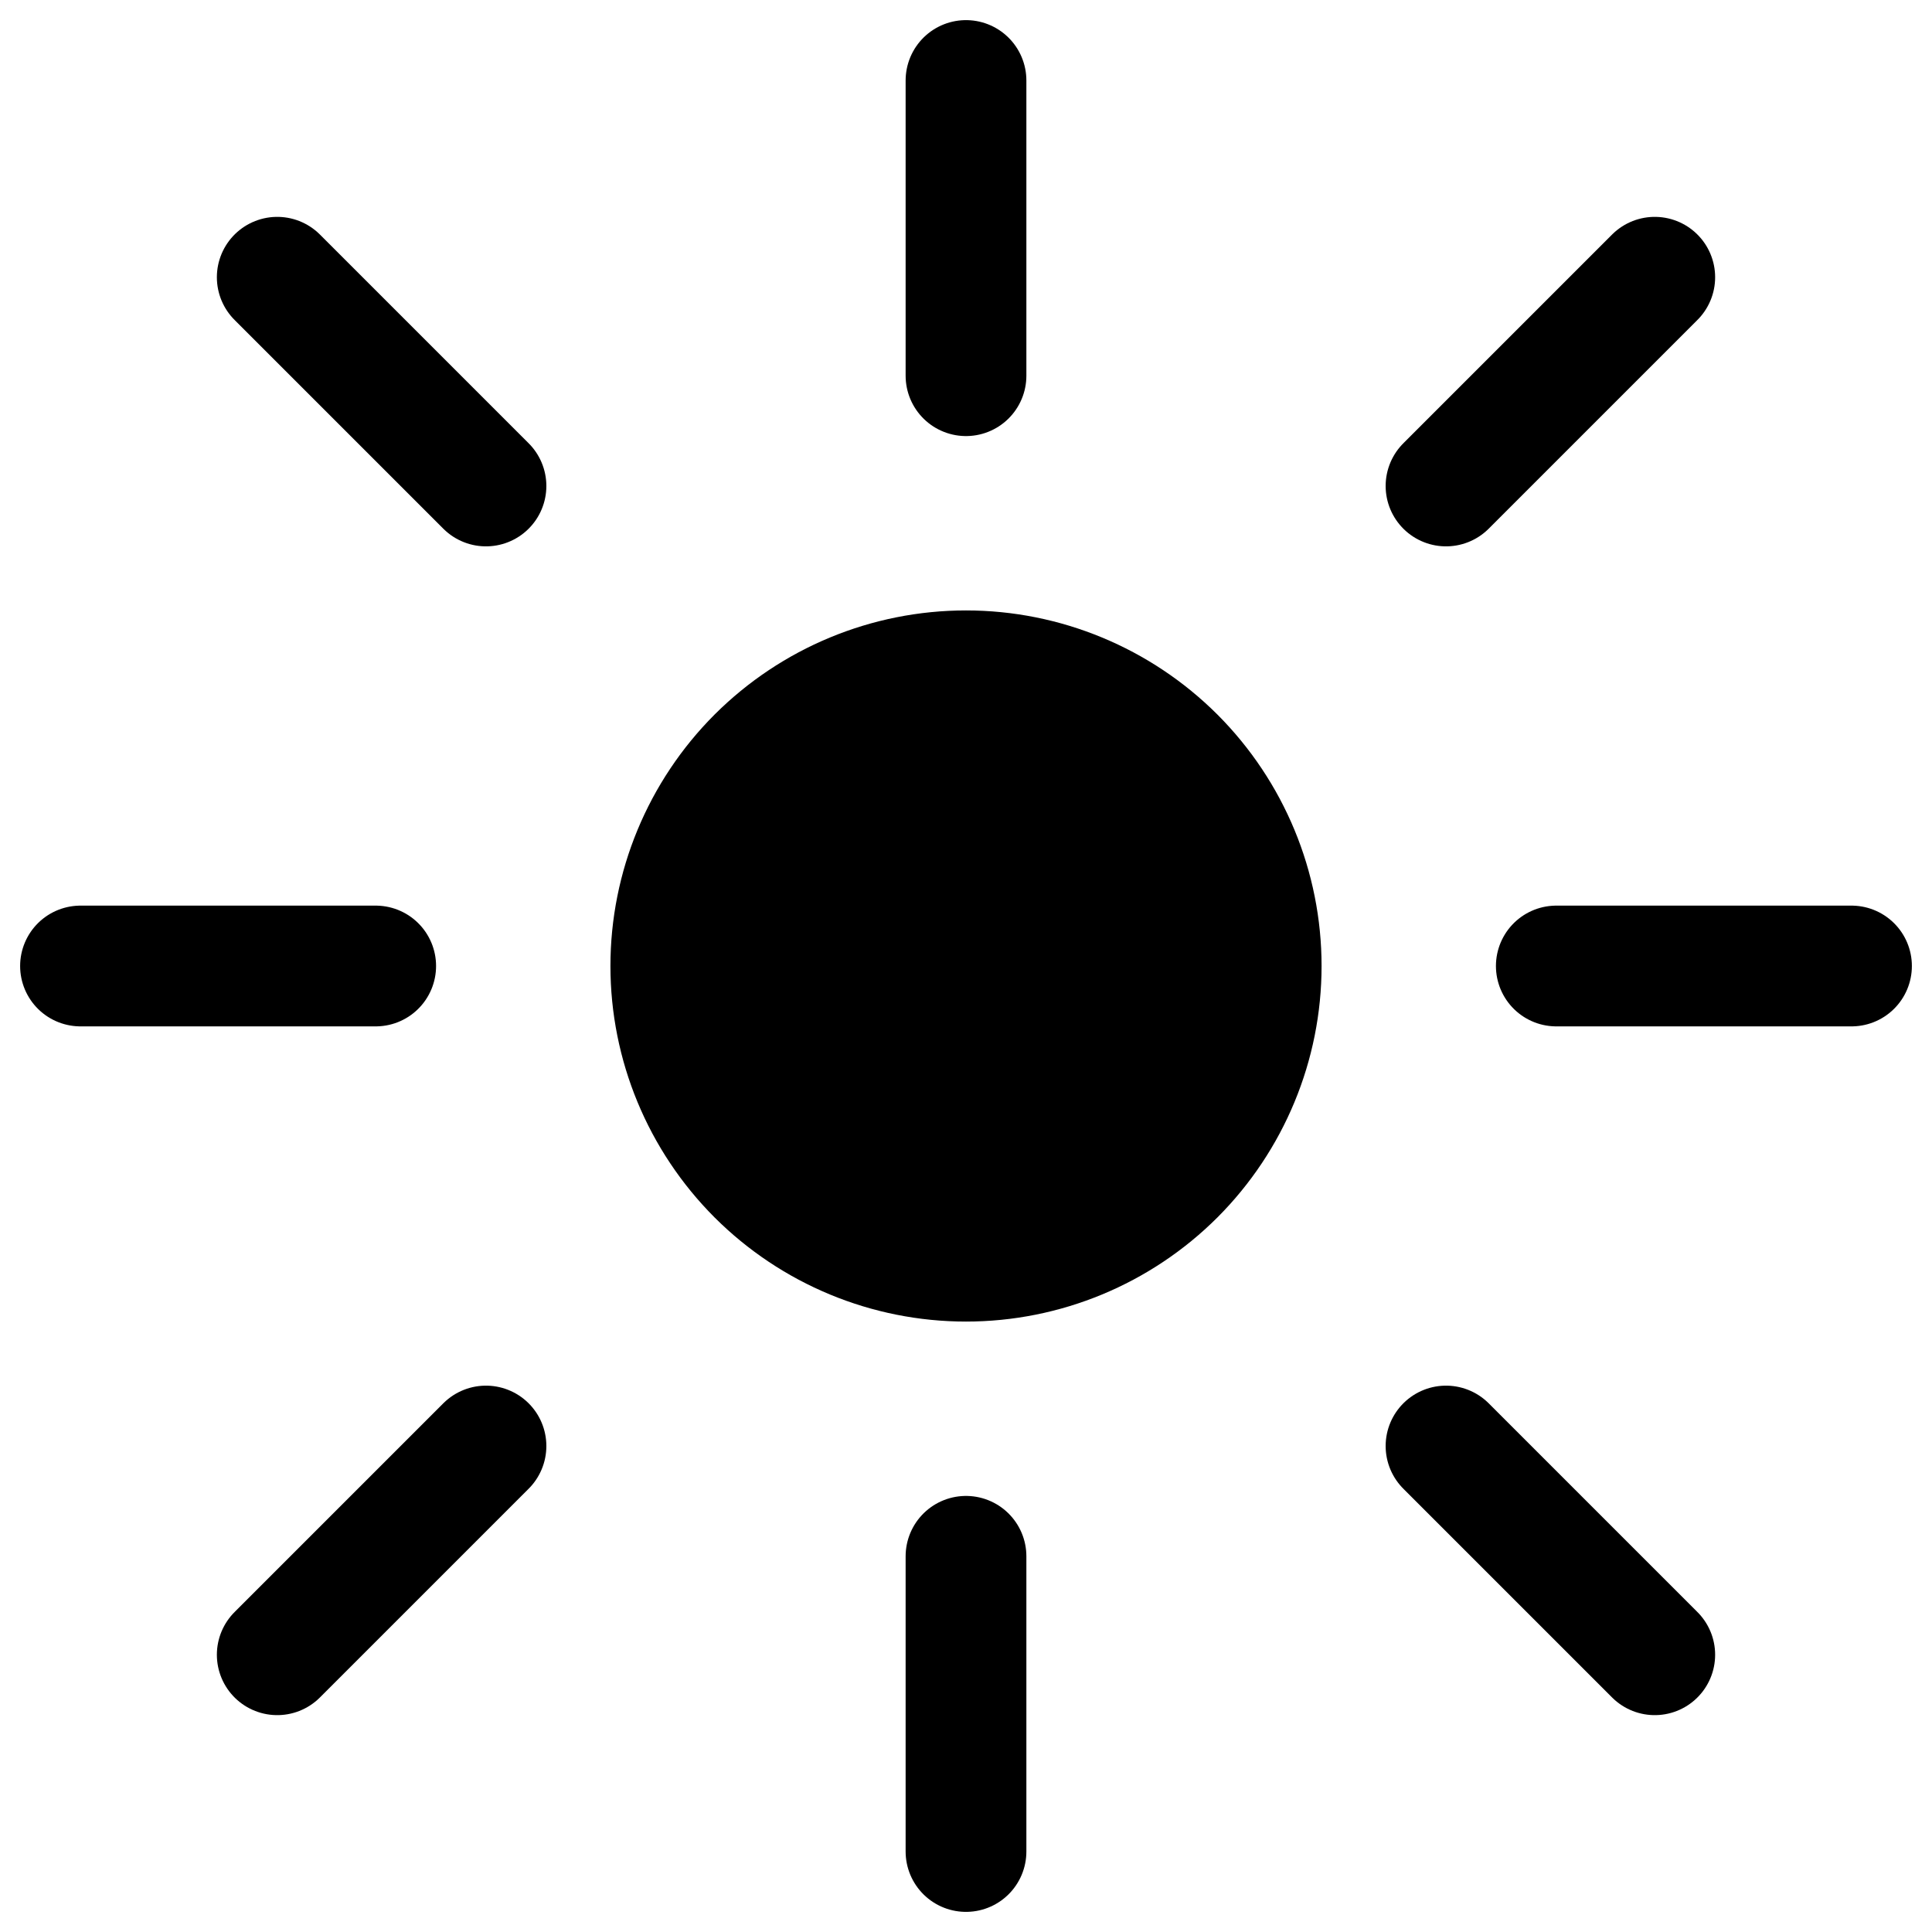
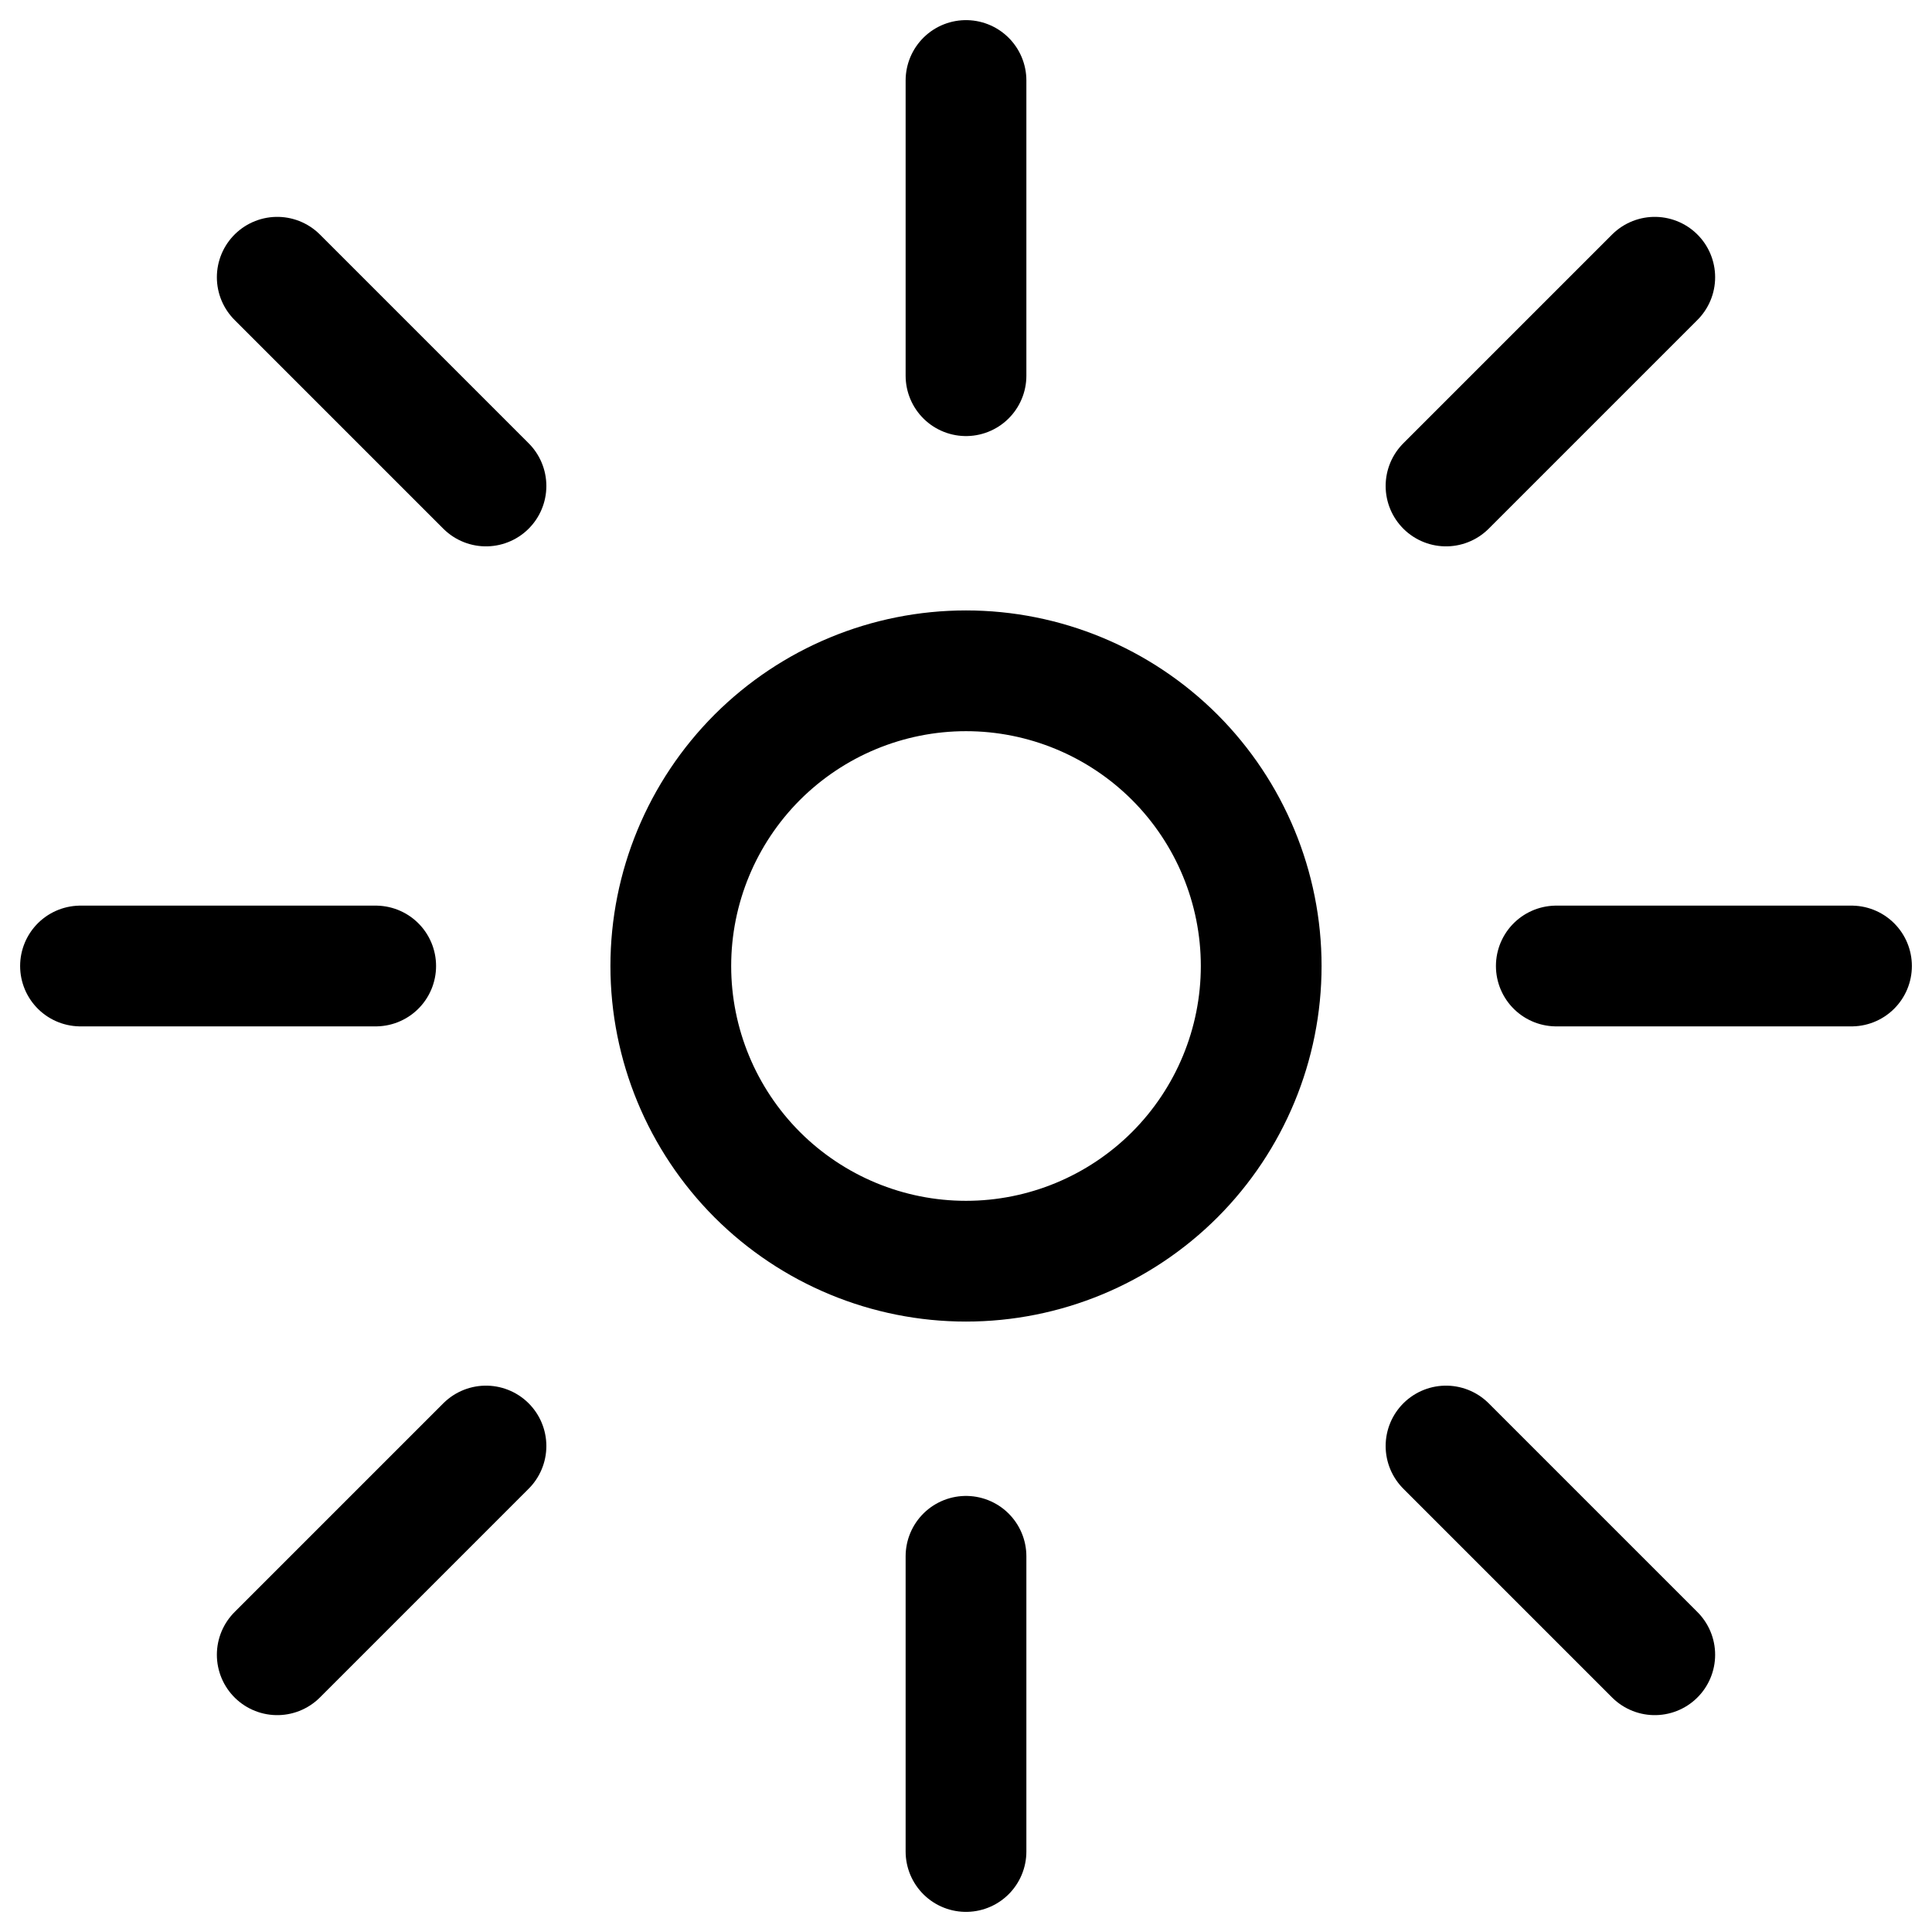
- <svg xmlns="http://www.w3.org/2000/svg" width="24" height="24" viewBox="0 0 24 24">
+ <svg xmlns="http://www.w3.org/2000/svg" width="24" height="24" viewBox="0 0 24 24" fill="none">
  <path d="M1 12H4.667M3.444 3.444L6.037 6.037M20.556 3.444L17.963 6.037M3.444 20.556L6.037 17.963M20.556 20.556L17.963 17.963M12 1V4.667M12 23V19.333M19.333 12H23M15.667 12C15.667 12.973 15.28 13.905 14.593 14.593C13.905 15.28 12.973 15.667 12 15.667C11.027 15.667 10.095 15.28 9.407 14.593C8.72 13.905 8.333 12.973 8.333 12C8.333 11.027 8.72 10.095 9.407 9.407C10.095 8.72 11.027 8.333 12 8.333C12.973 8.333 13.905 8.72 14.593 9.407C15.28 10.095 15.667 11.027 15.667 12Z" stroke="currentColor" stroke-width="1.5" stroke-linecap="round" stroke-linejoin="round" />
</svg>
